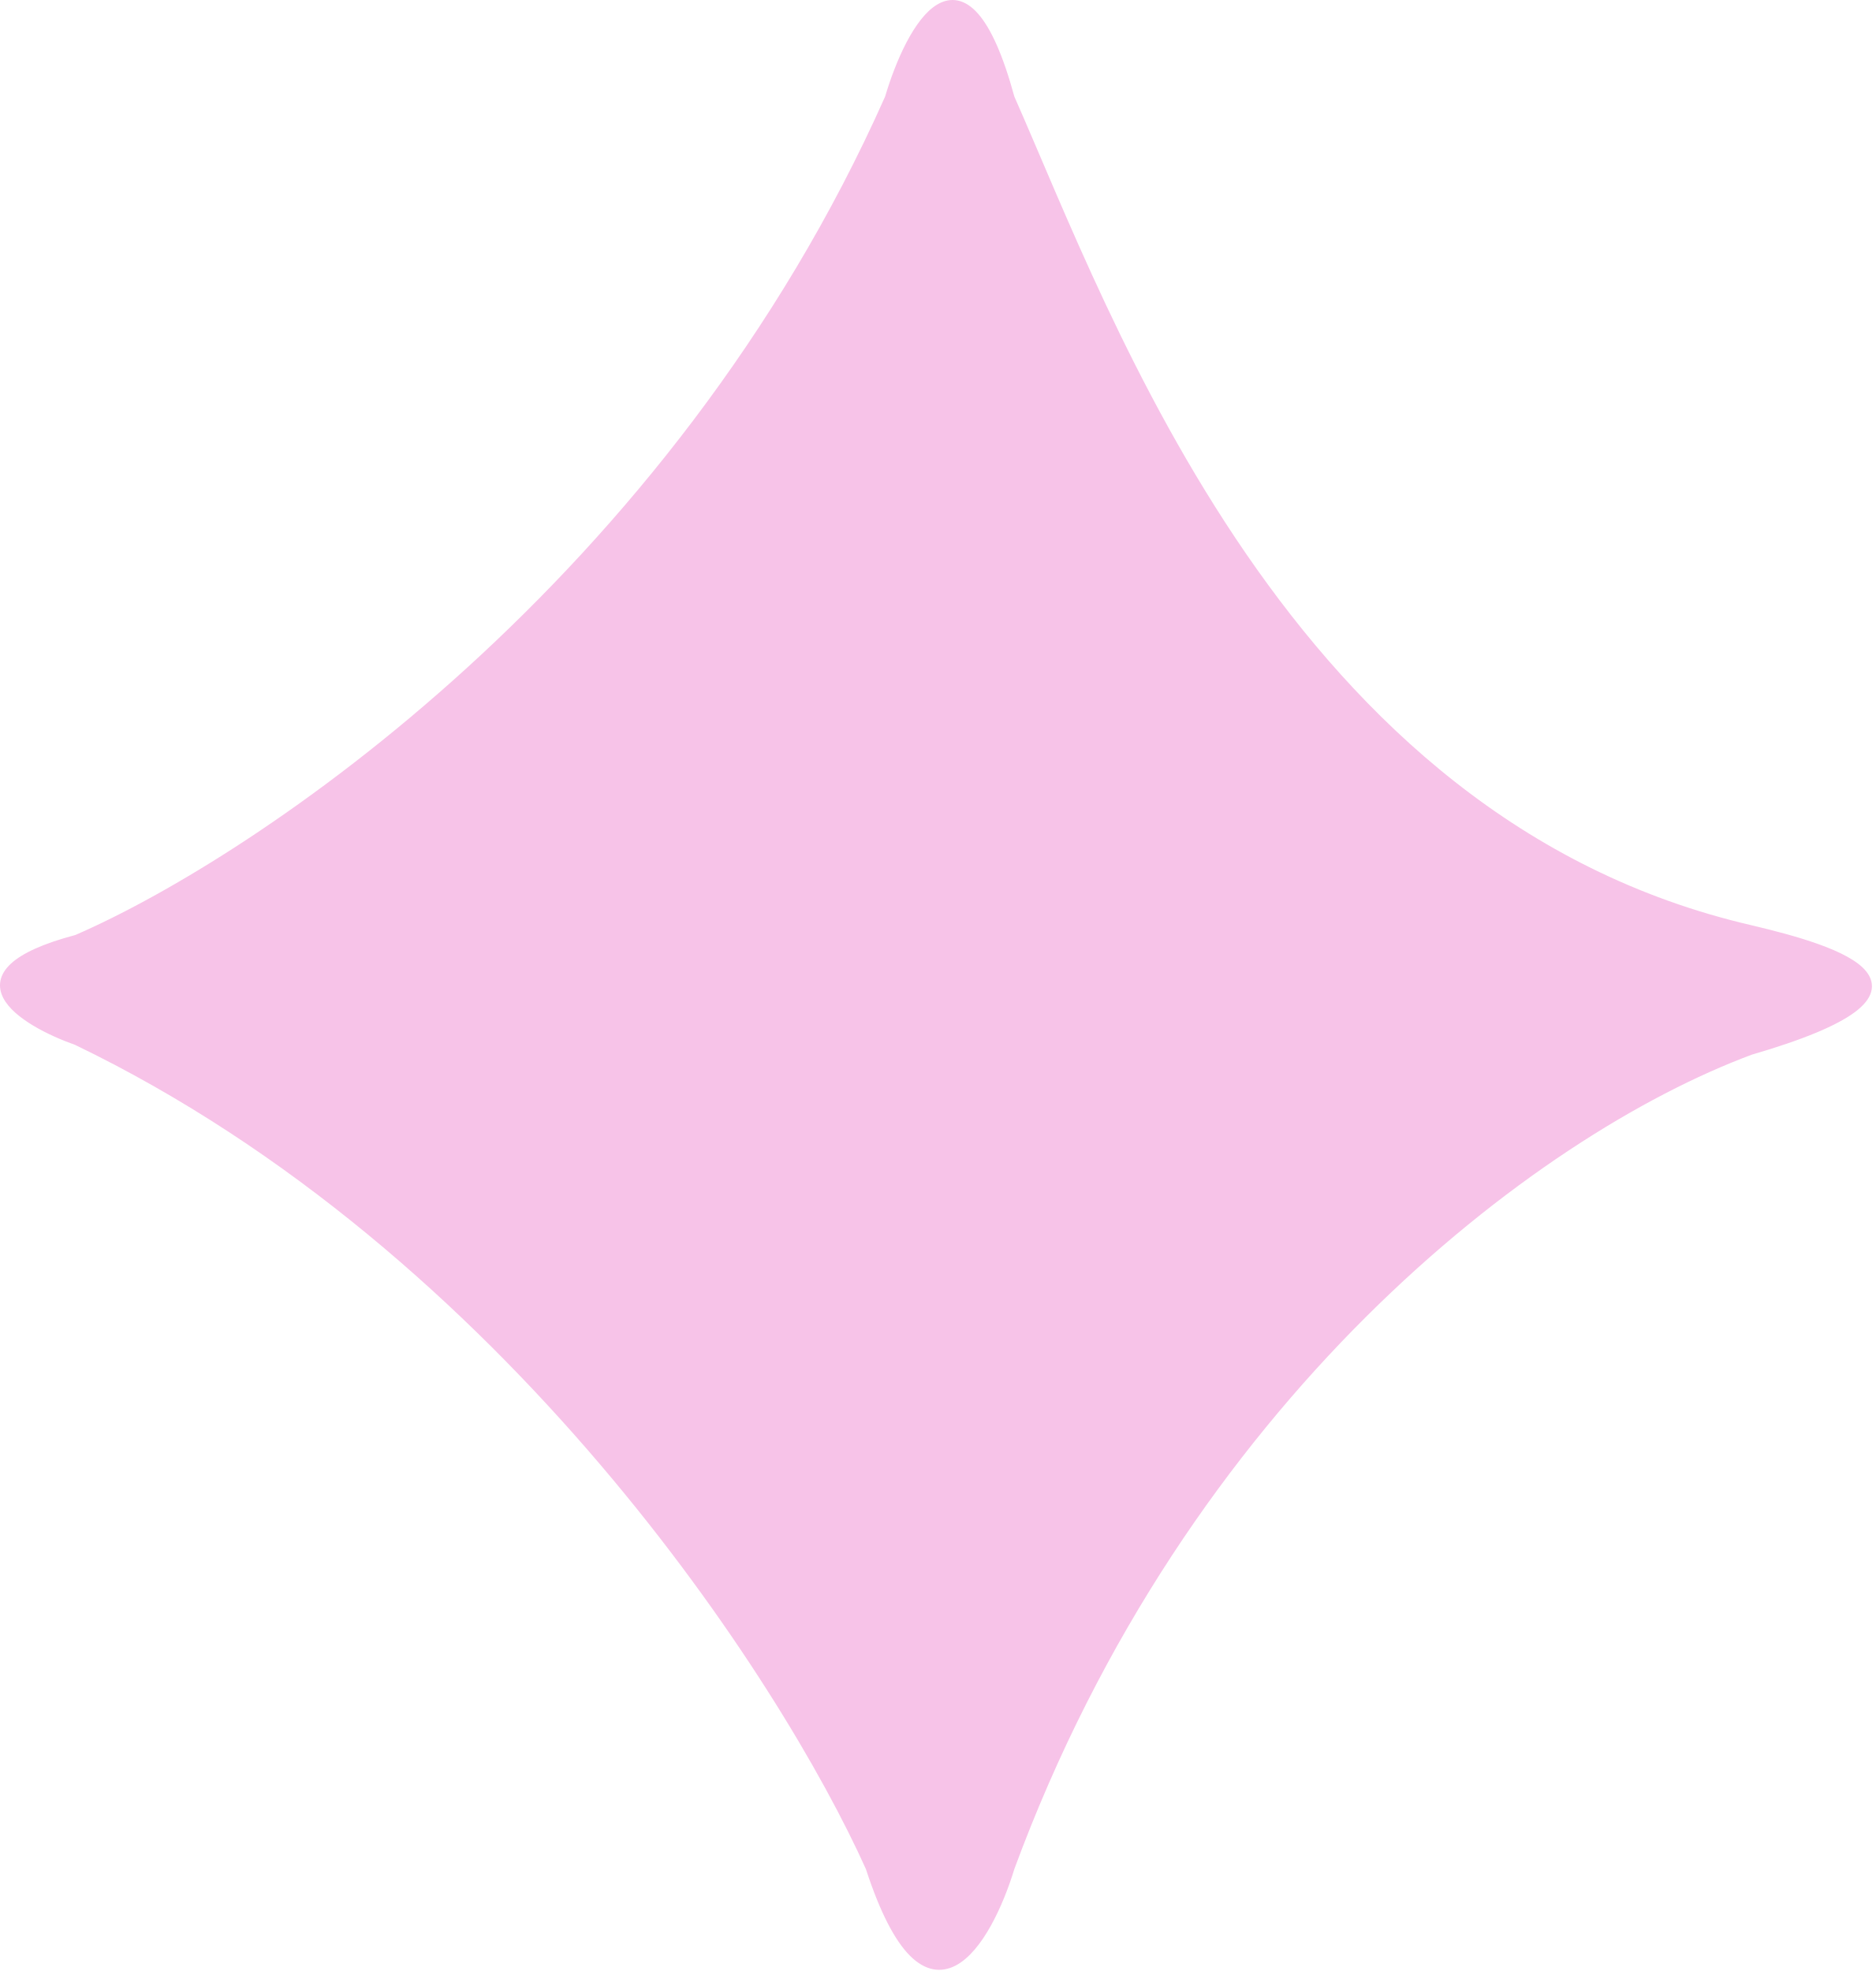
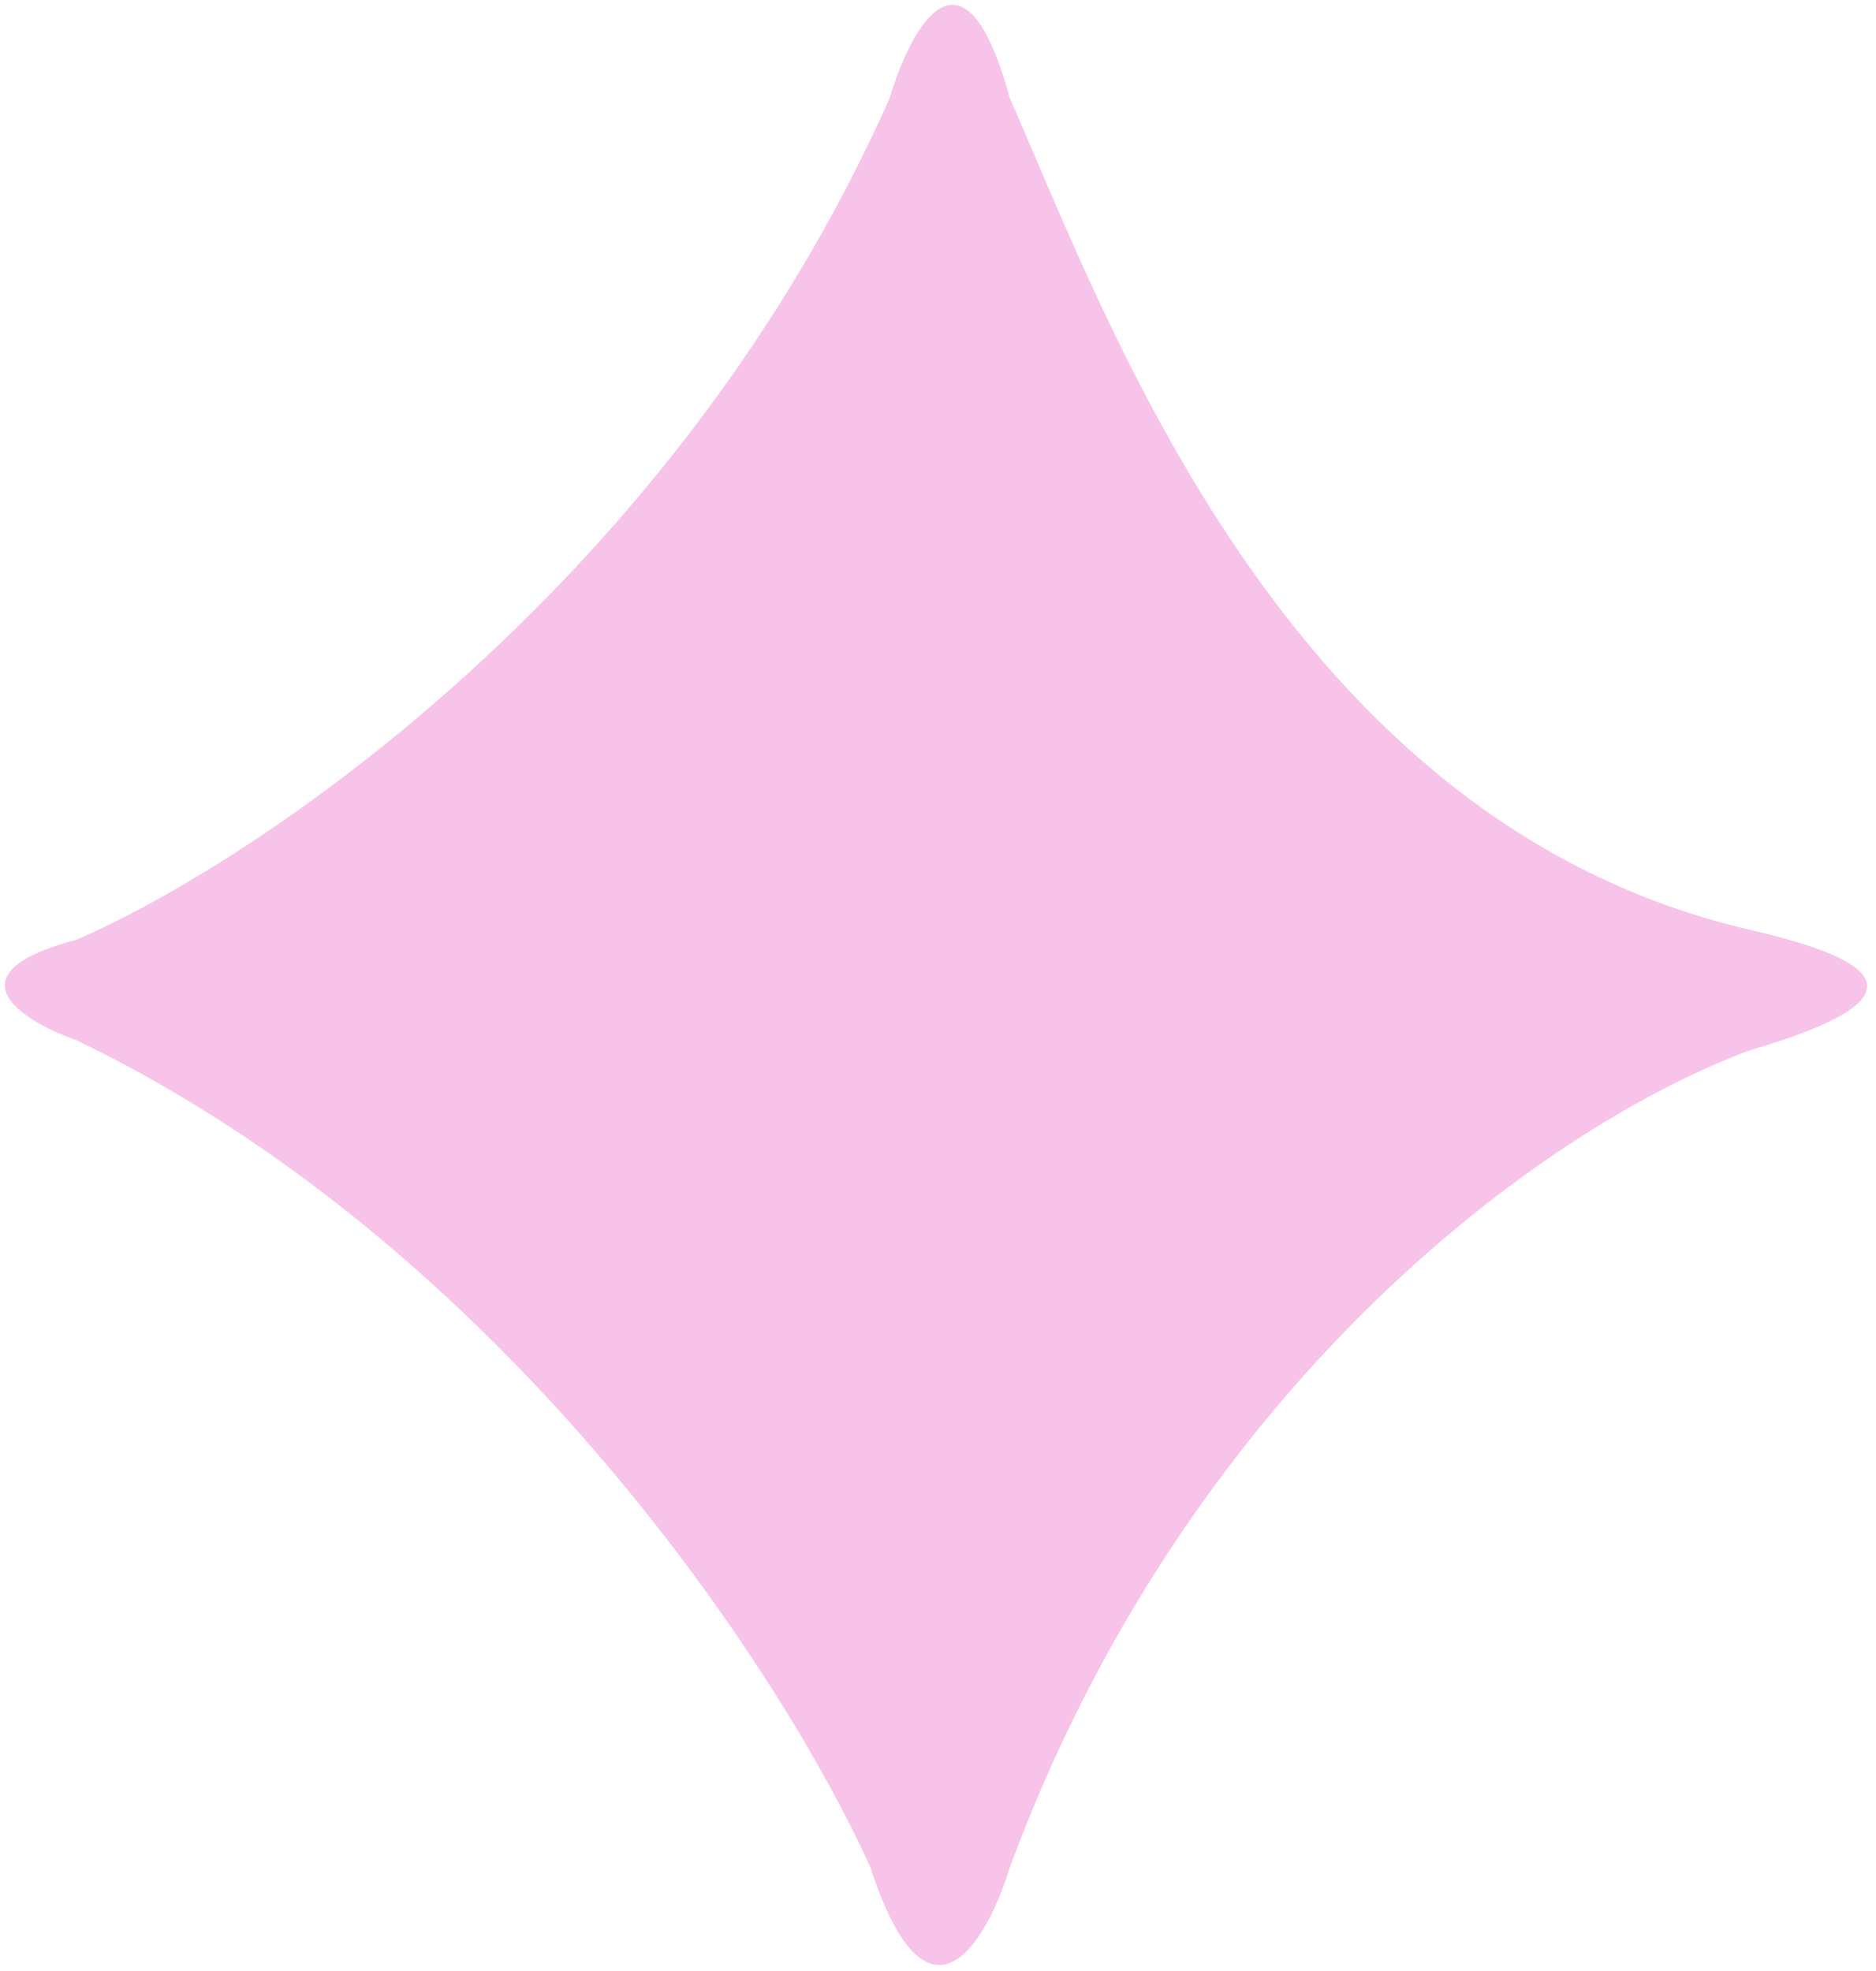
<svg xmlns="http://www.w3.org/2000/svg" width="195" height="205" viewBox="0 0 195 205" fill="none">
-   <path d="M92.509 10.218C70.109 60.618 26.843 89.551 8.009 97.718C-5.591 101.318 2.343 106.218 8.009 108.218C52.809 129.818 81.676 174.551 90.509 194.218C96.509 212.618 102.676 201.885 105.009 194.218C123.009 145.418 159.176 117.718 182.009 109.218C204.009 102.818 191.176 98.885 182.009 96.718C133.609 85.518 115.176 33.218 105.009 10.218C100.209 -7.382 94.676 2.885 92.509 10.218Z" fill="#F7C3E8" stroke="#F7C3E8" />
+   <path d="M92.509 10.218C70.109 60.618 26.843 89.551 8.009 97.718C-5.591 101.318 2.343 106.218 8.009 108.218C52.809 129.818 81.676 174.551 90.509 194.218C96.509 212.618 102.676 201.885 105.009 194.218C123.009 145.418 159.176 117.718 182.009 109.218C204.009 102.818 191.176 98.885 182.009 96.718C133.609 85.518 115.176 33.218 105.009 10.218C100.209 -7.382 94.676 2.885 92.509 10.218Z" fill="#F7C3E8" />
</svg>
